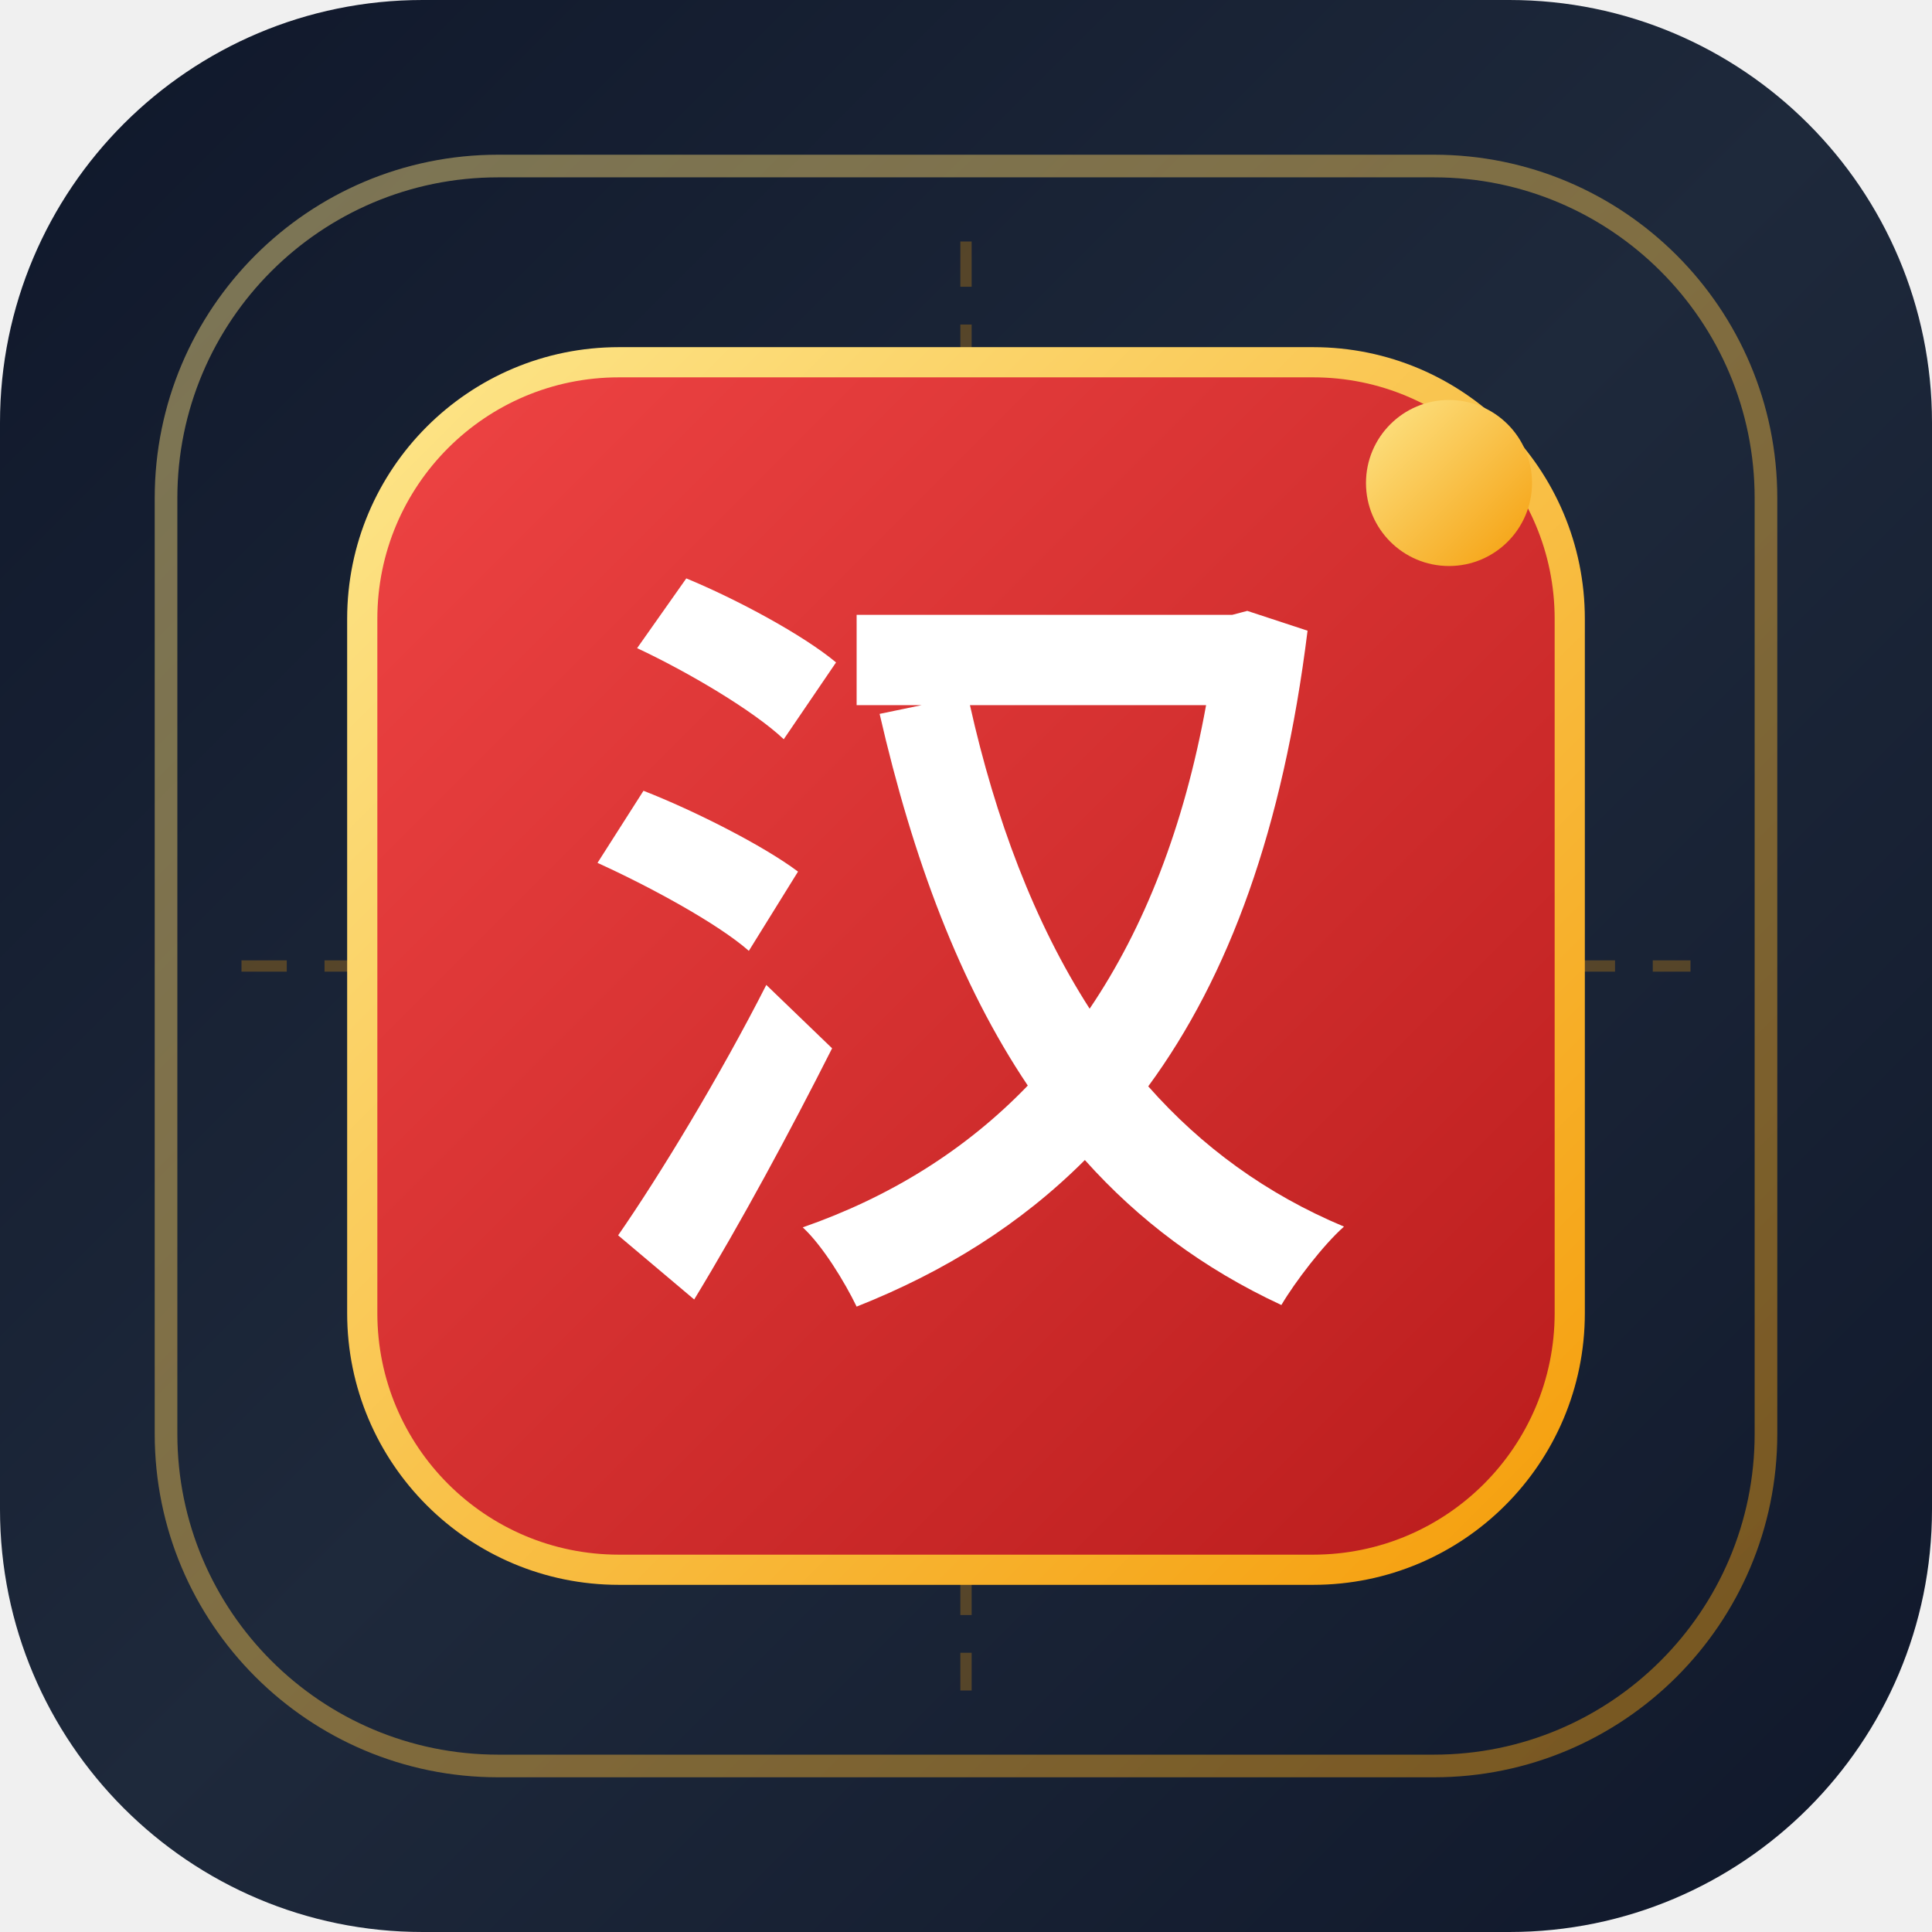
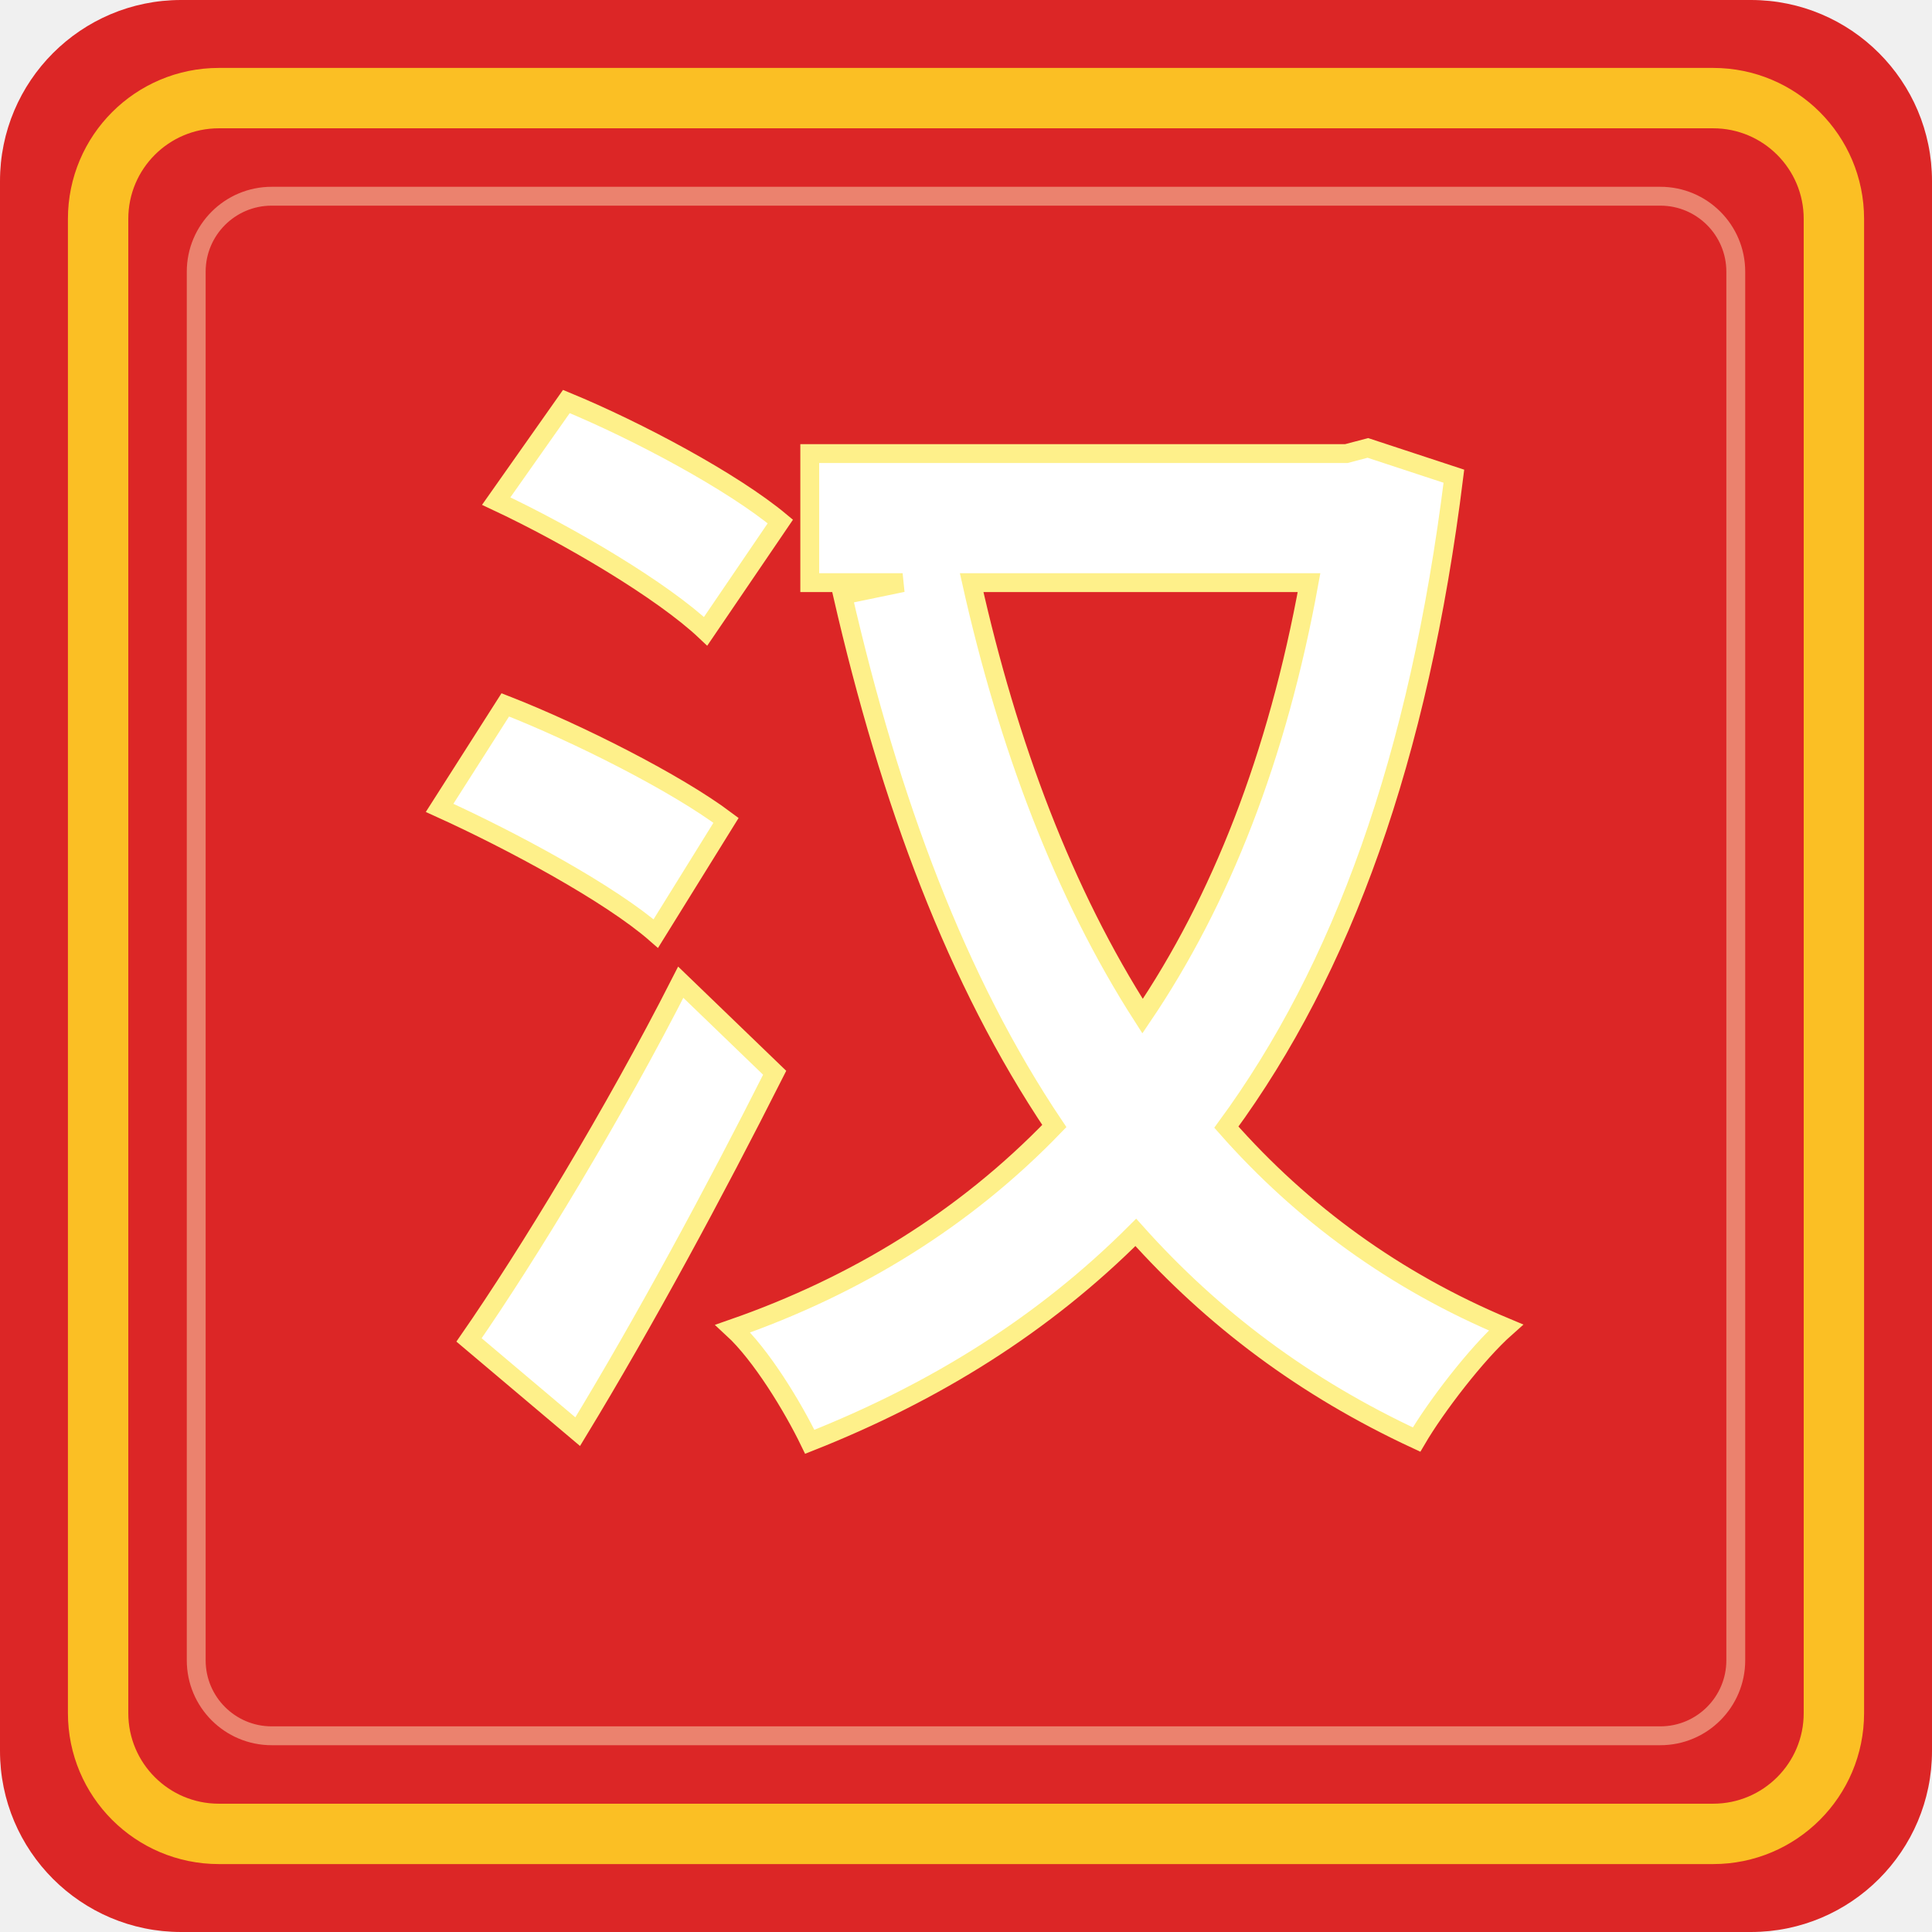
<svg xmlns="http://www.w3.org/2000/svg" viewBox="0 0 512 512" width="512" height="512">
-   <defs>
-     <linearGradient id="bgGrad" x1="0%" y1="0%" x2="100%" y2="100%">
-       <stop offset="0%" stop-color="#0f172a" />
-       <stop offset="50%" stop-color="#1e293b" />
-       <stop offset="100%" stop-color="#0f172a" />
-     </linearGradient>
-     <linearGradient id="sealGrad" x1="0%" y1="0%" x2="100%" y2="100%">
-       <stop offset="0%" stop-color="#ef4444" />
-       <stop offset="100%" stop-color="#b91c1c" />
-     </linearGradient>
-     <linearGradient id="goldGrad" x1="0%" y1="0%" x2="100%" y2="100%">
-       <stop offset="0%" stop-color="#fde68a" />
-       <stop offset="100%" stop-color="#f59e0b" />
-     </linearGradient>
-   </defs>
-   <rect width="512" height="512" rx="112" fill="url(#bgGrad)" />
-   <rect x="44" y="44" width="424" height="424" rx="88" fill="none" stroke="url(#goldGrad)" stroke-width="6" stroke-opacity="0.45" />
-   <line x1="256" y1="64" x2="256" y2="448" stroke="#f59e0b" stroke-width="3" stroke-dasharray="12 10" stroke-opacity="0.28" />
-   <line x1="64" y1="256" x2="448" y2="256" stroke="#f59e0b" stroke-width="3" stroke-dasharray="12 10" stroke-opacity="0.28" />
-   <rect x="96" y="96" width="320" height="320" rx="68" fill="url(#sealGrad)" stroke="url(#goldGrad)" stroke-width="8" />
-   <text x="256" y="328" font-family="'Noto Sans SC', 'PingFang SC', 'Microsoft YaHei', sans-serif" font-size="210" font-weight="900" fill="#ffffff" text-anchor="middle">汉</text>
-   <circle cx="384" cy="128" r="22" fill="url(#goldGrad)" />
+   <rect width="512" height="512" rx="48" fill="#dc2626" />
+   <rect x="26" y="26" width="460" height="460" rx="32" fill="none" stroke="#fbbf24" stroke-width="16" />
+   <rect x="52" y="52" width="408" height="408" rx="20" fill="none" stroke="#fef3c7" stroke-width="5" stroke-opacity="0.45" />
+   <text x="256" y="356" font-family="'Noto Sans SC', 'PingFang SC', 'Microsoft YaHei', sans-serif" font-size="300" font-weight="900" fill="#ffffff" stroke="#fef08a" stroke-width="5" text-anchor="middle">汉</text>
</svg>
